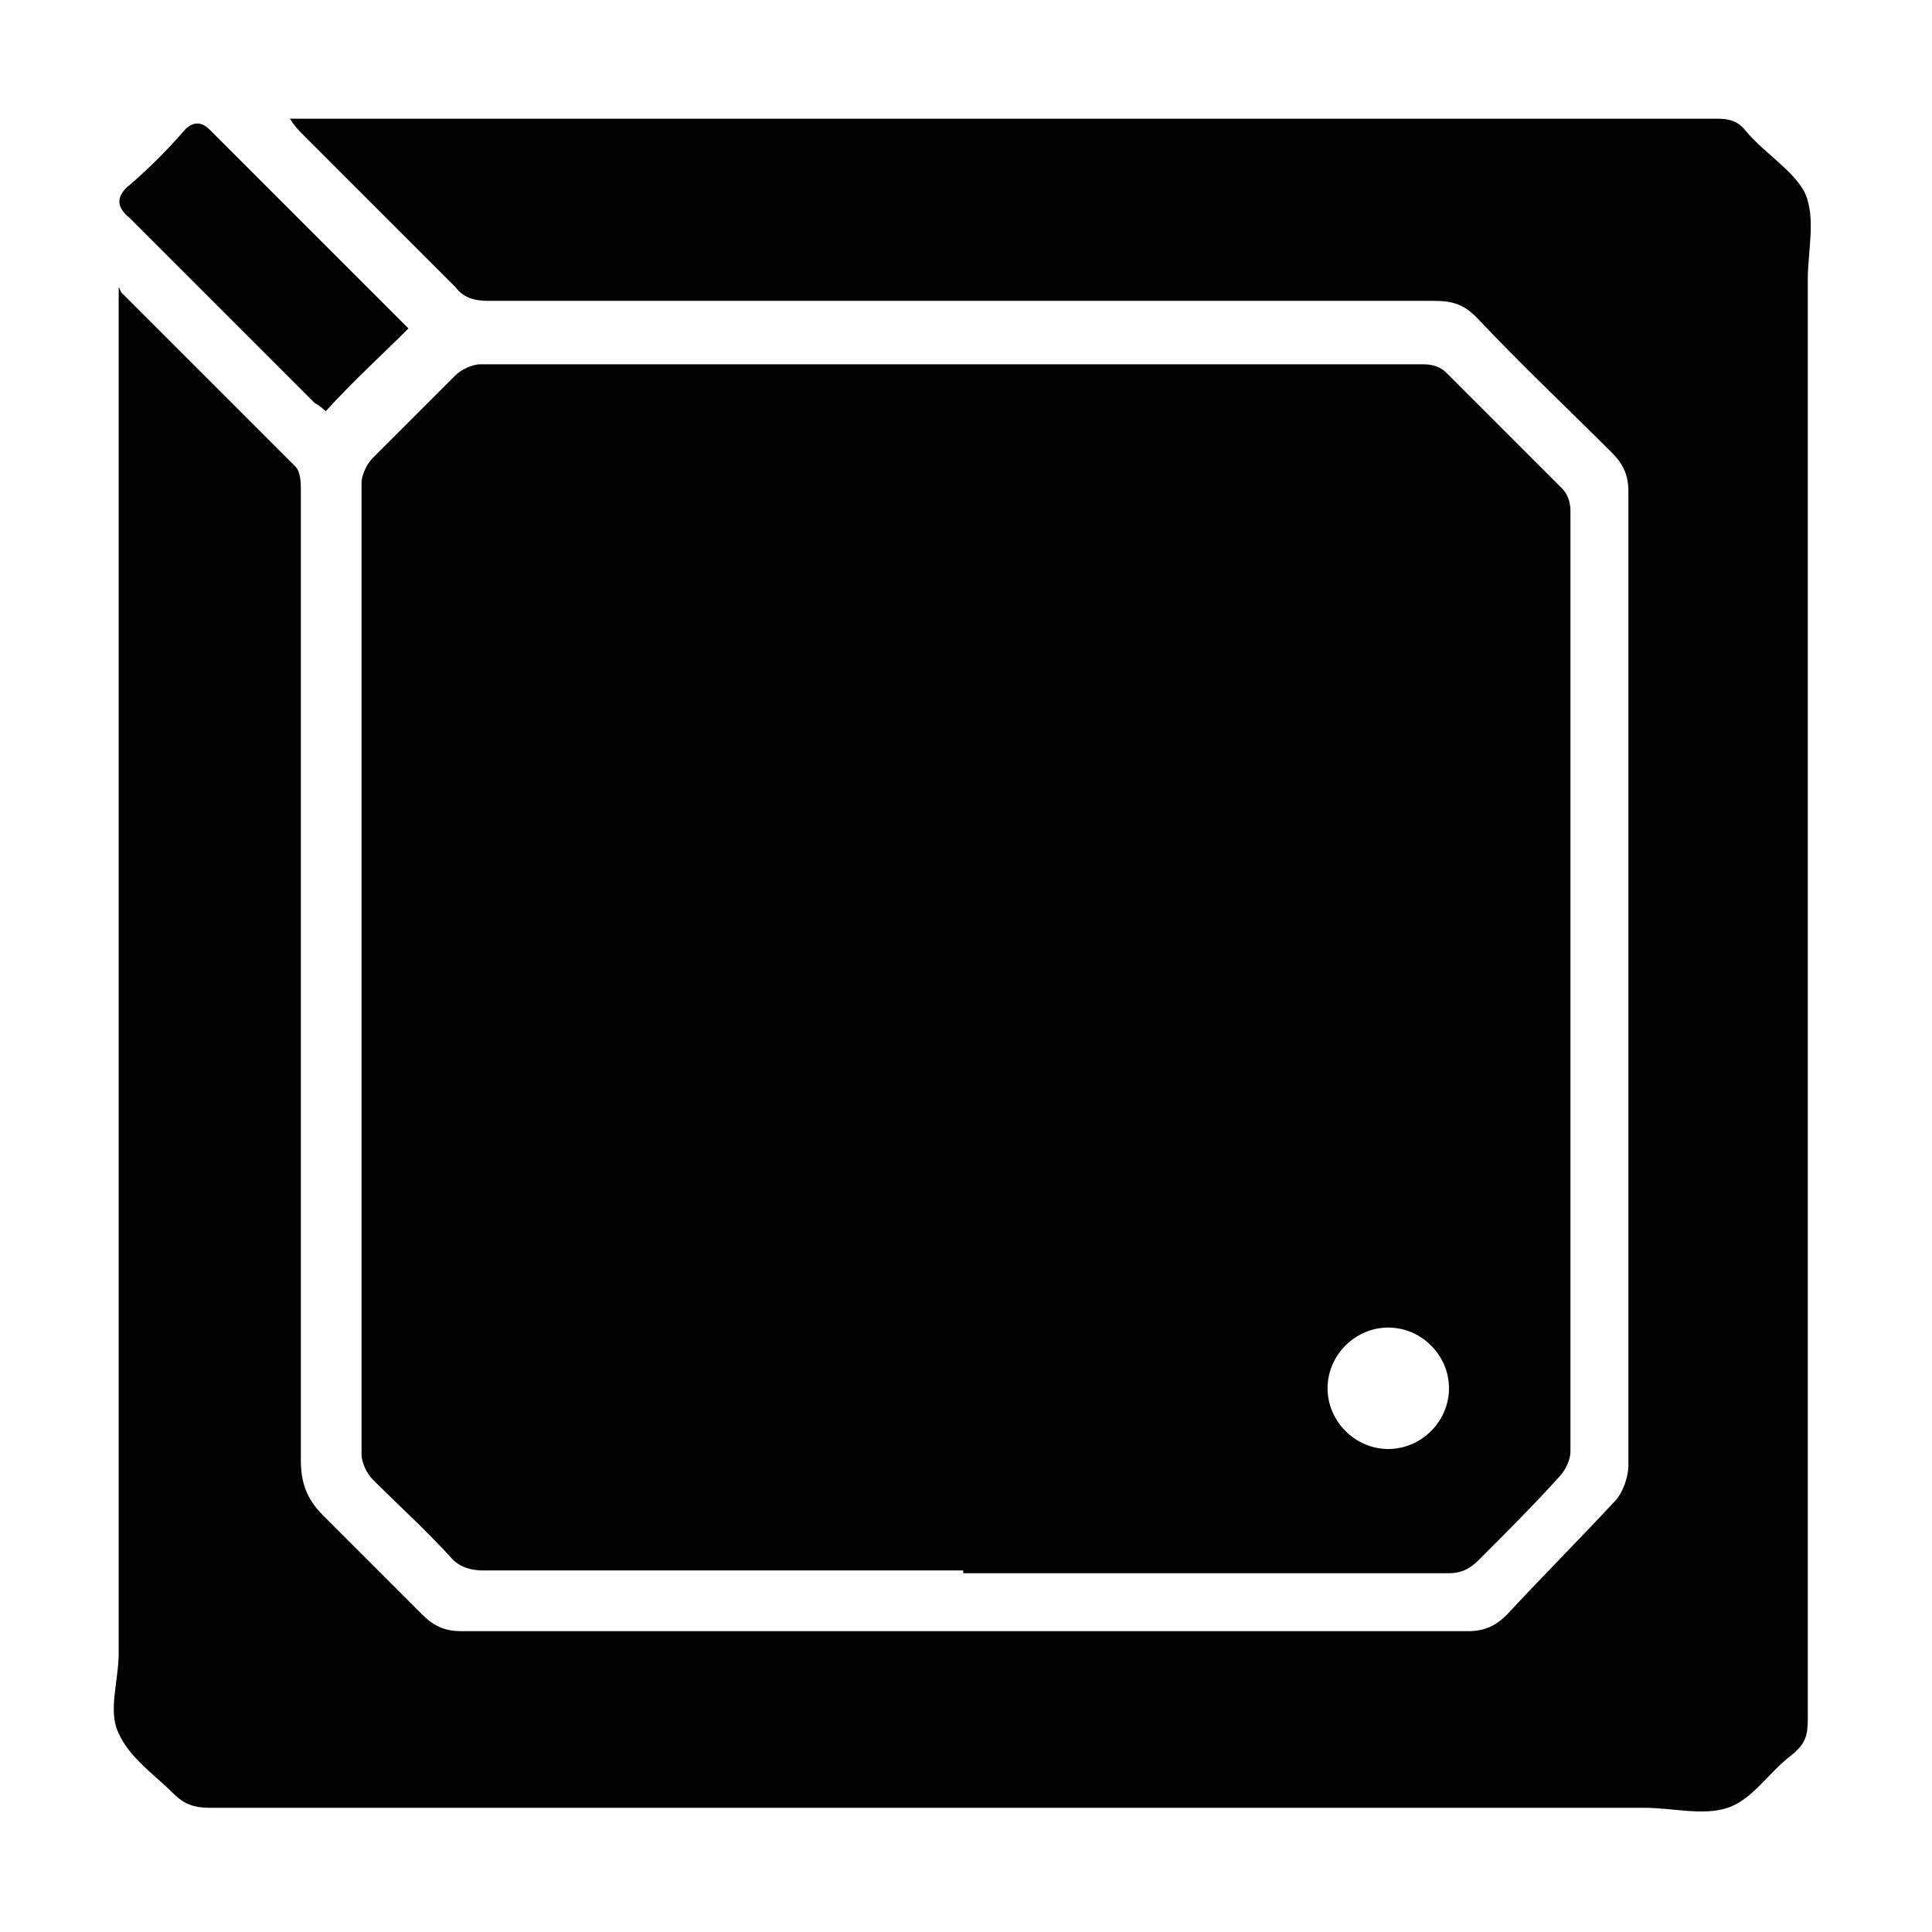
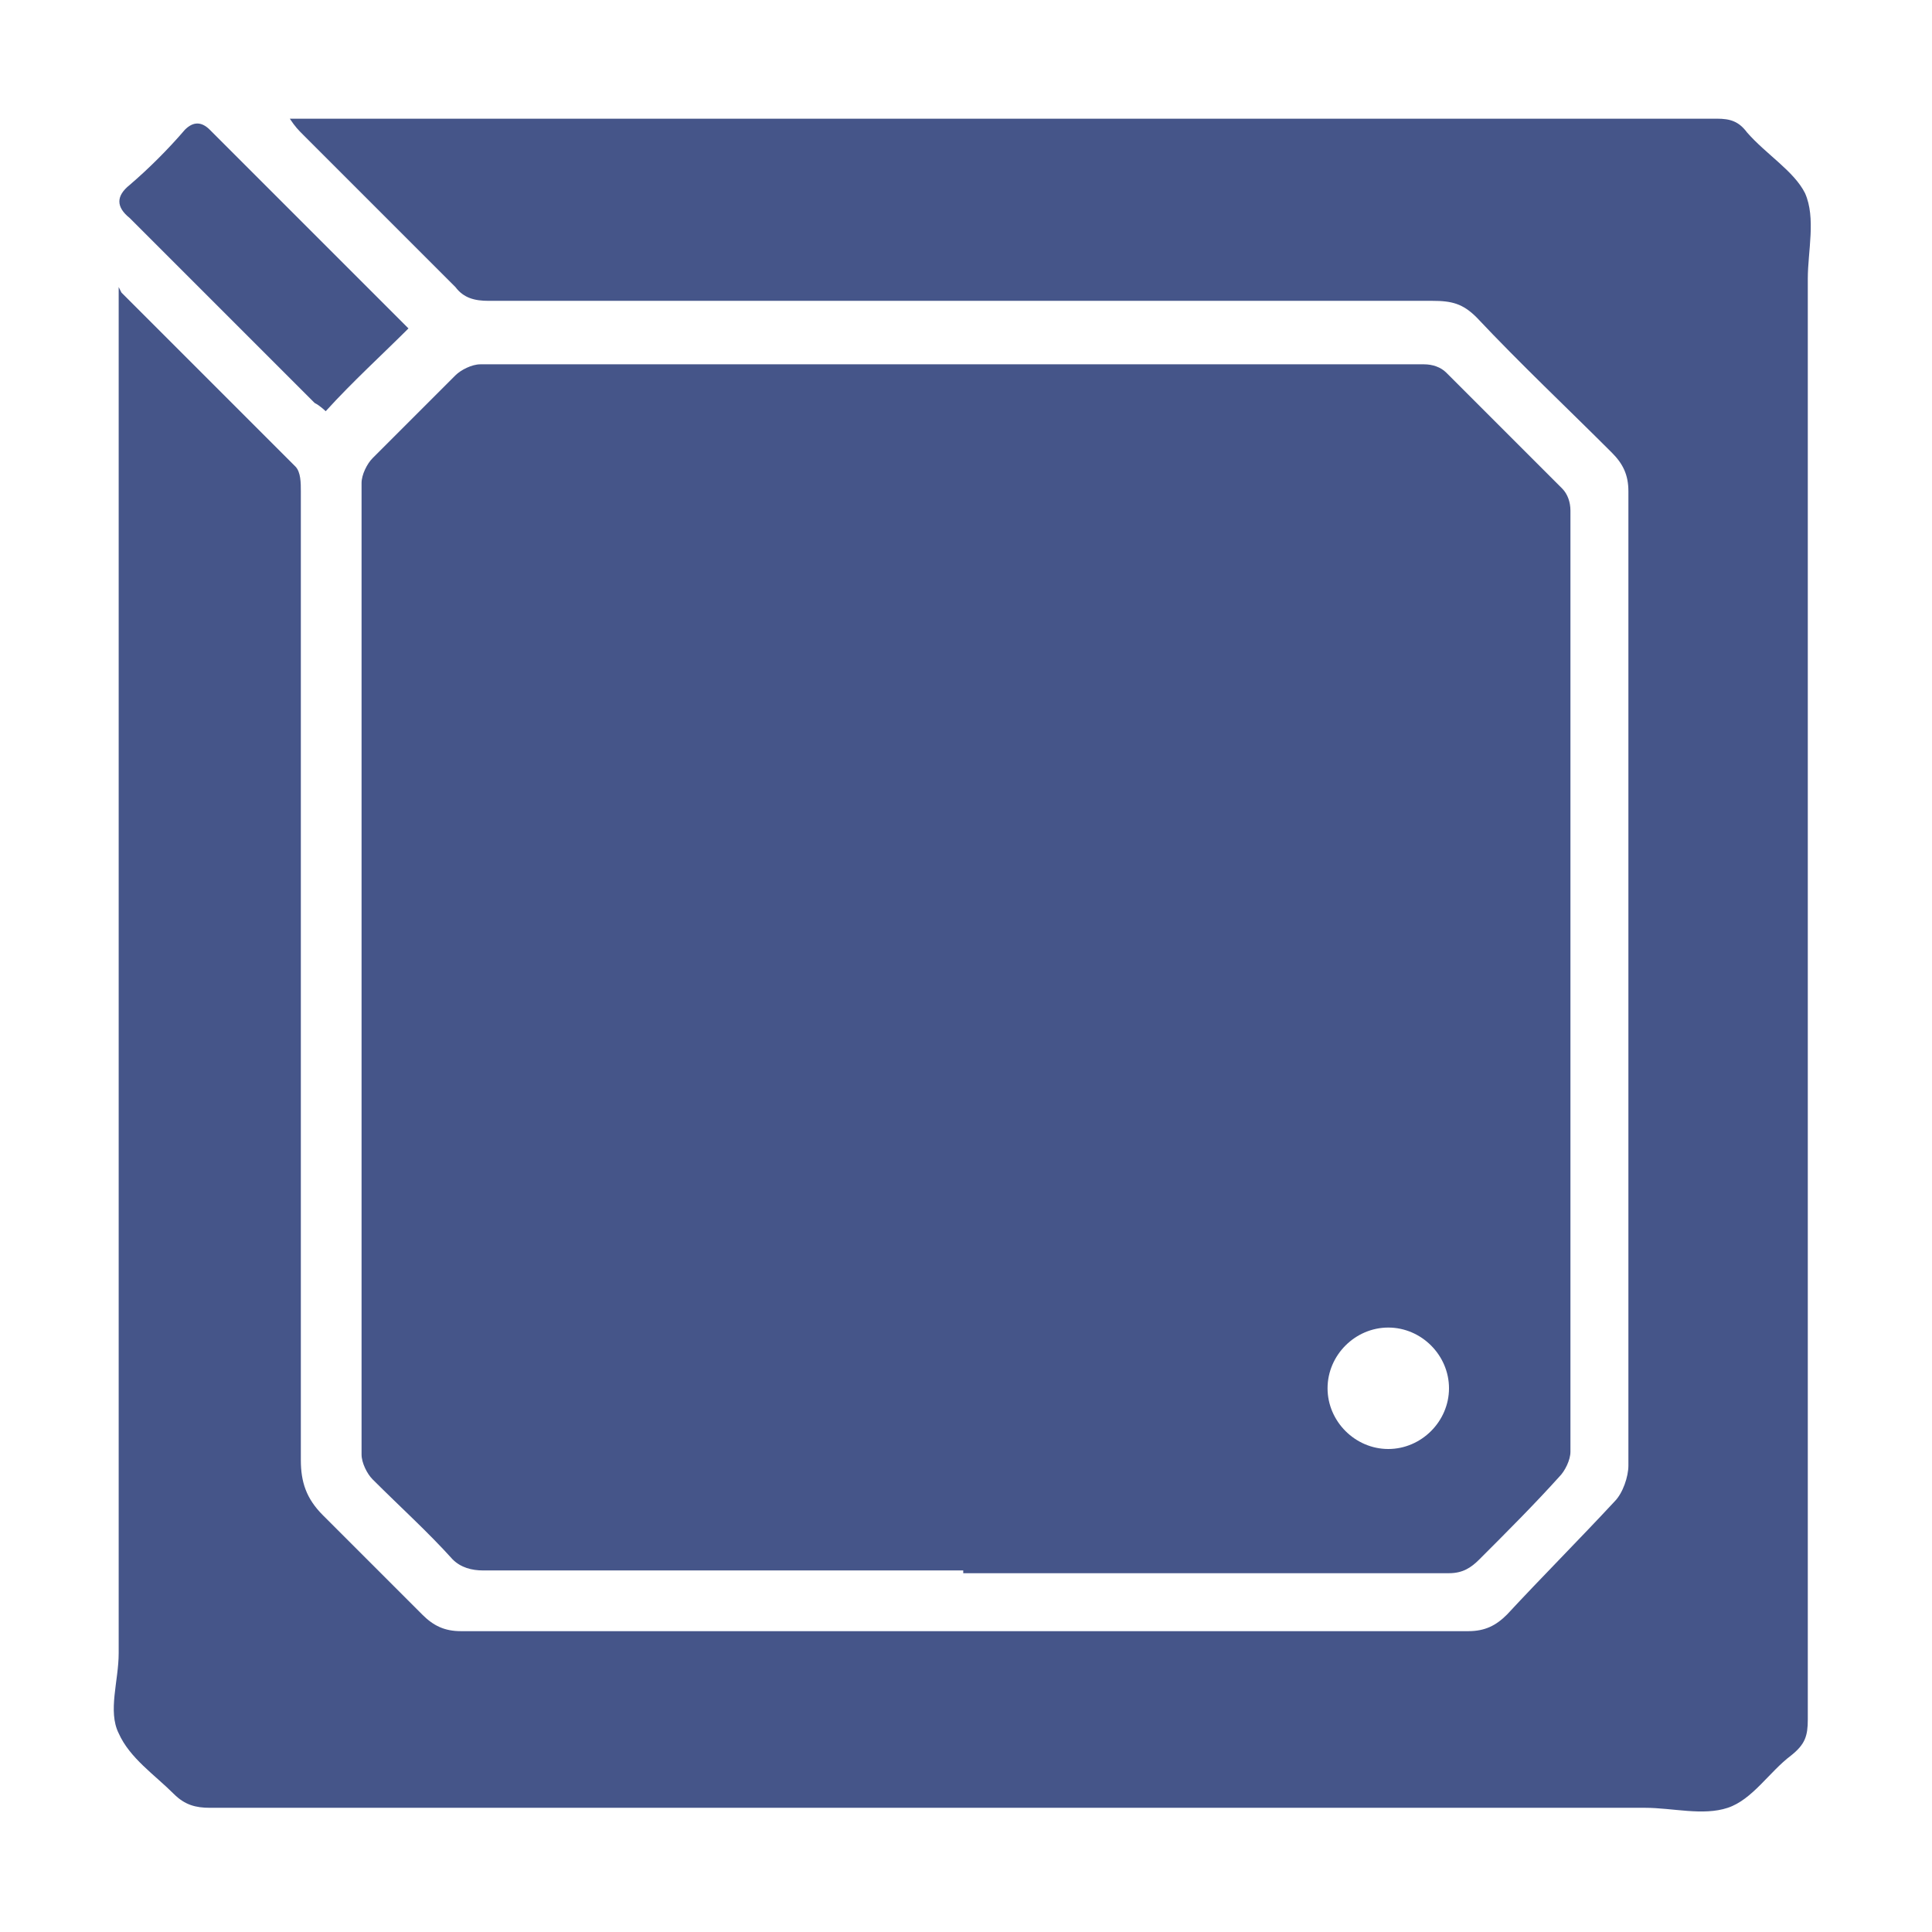
<svg xmlns="http://www.w3.org/2000/svg" id="Layer_1" data-name="Layer 1" viewBox="0 0 70 70">
-   <defs>
-     <style>      .cls-1 {        fill: #000;        stroke-width: 0px;      }    </style>
+   <defs fill="#455589">
+     <style>      .cls-1 {        fill: #455589;        stroke-width: 0px;      }    </style>
  </defs>
-   <path class="cls-1" d="M34.9,56.9c-5.8,0-11.6,0-17.4,0-.4,0-.8-.1-1.1-.4-.9-1-1.9-1.9-2.9-2.9-.2-.2-.4-.6-.4-.9,0-11.7,0-23.5,0-35.2,0-.3.2-.7.4-.9,1-1,2-2,3-3,.2-.2.6-.4.9-.4,11.4,0,22.8,0,34.2,0,.3,0,.6.1.8.3,1.4,1.4,2.8,2.8,4.2,4.2.2.2.3.5.3.8,0,11.4,0,22.7,0,34.1,0,.3-.2.7-.4.9-.9,1-1.9,2-2.9,3-.3.3-.6.5-1.1.5-5.9,0-11.7,0-17.6,0ZM52.5,50.3c0-1.2-1-2.2-2.2-2.2-1.2,0-2.2,1-2.2,2.2,0,1.2,1,2.2,2.2,2.2,1.2,0,2.2-1,2.2-2.2Z" />
-   <path class="cls-1" d="M4.4,10.6c2.2,2.2,4.3,4.3,6.3,6.3.2.2.2.6.2.9,0,11.7,0,23.4,0,35.1,0,.8.2,1.4.8,2,1.2,1.2,2.4,2.4,3.6,3.6.4.4.8.6,1.4.6,12.2,0,24.3,0,36.5,0,.6,0,1-.2,1.4-.6,1.3-1.4,2.6-2.7,3.9-4.1.3-.3.5-.9.5-1.3,0-11.8,0-23.5,0-35.3,0-.6-.2-1-.6-1.4-1.6-1.6-3.3-3.2-4.9-4.9-.5-.5-.9-.6-1.6-.6-11.4,0-22.8,0-34.2,0-.5,0-.9-.1-1.2-.5-1.8-1.8-3.6-3.6-5.5-5.5-.2-.2-.3-.3-.5-.6h.8c17,0,34,0,50.9,0,.5,0,.8.1,1.1.5.7.8,1.7,1.4,2.1,2.2.4.9.1,2.1.1,3.1,0,17.4,0,34.8,0,52.2,0,.6-.1.9-.6,1.3-.8.6-1.4,1.6-2.3,1.9-.9.3-2,0-3,0-17.3,0-34.7,0-52,0-.5,0-.9-.1-1.3-.5-.7-.7-1.6-1.3-2-2.2-.4-.8,0-1.9,0-2.9,0-16.2,0-32.3,0-48.5,0-.3,0-.5,0-1Z" />
-   <path class="cls-1" d="M14.9,11.8c-1.1,1.1-2.1,2-3.1,3.1,0,0-.2-.2-.4-.3-2.2-2.2-4.5-4.5-6.7-6.7-.5-.4-.5-.8,0-1.2.7-.6,1.4-1.3,2-2,.3-.3.6-.3.9,0,2.4,2.4,4.8,4.8,7.2,7.2Z" />
+   <path class="cls-1" d="M34.9,56.9c-5.8,0-11.6,0-17.4,0-.4,0-.8-.1-1.1-.4-.9-1-1.9-1.9-2.9-2.9-.2-.2-.4-.6-.4-.9,0-11.7,0-23.5,0-35.2,0-.3.2-.7.4-.9,1-1,2-2,3-3,.2-.2.6-.4.9-.4,11.4,0,22.8,0,34.2,0,.3,0,.6.1.8.3,1.4,1.4,2.8,2.8,4.2,4.2.2.2.3.5.3.8,0,11.4,0,22.7,0,34.1,0,.3-.2.7-.4.9-.9,1-1.9,2-2.9,3-.3.3-.6.5-1.1.5-5.9,0-11.7,0-17.6,0ZM52.5,50.3c0-1.2-1-2.2-2.2-2.2-1.2,0-2.2,1-2.2,2.2,0,1.2,1,2.2,2.2,2.2,1.2,0,2.2-1,2.2-2.2Z" fill="#455589" />
+   <path class="cls-1" d="M4.4,10.6c2.2,2.2,4.3,4.3,6.3,6.3.2.2.2.6.2.9,0,11.7,0,23.4,0,35.1,0,.8.2,1.4.8,2,1.2,1.2,2.4,2.4,3.6,3.6.4.4.8.6,1.4.6,12.2,0,24.3,0,36.5,0,.6,0,1-.2,1.4-.6,1.3-1.4,2.6-2.7,3.9-4.1.3-.3.5-.9.5-1.3,0-11.8,0-23.5,0-35.3,0-.6-.2-1-.6-1.4-1.6-1.6-3.3-3.2-4.9-4.9-.5-.5-.9-.6-1.6-.6-11.4,0-22.8,0-34.2,0-.5,0-.9-.1-1.2-.5-1.8-1.8-3.6-3.6-5.5-5.5-.2-.2-.3-.3-.5-.6h.8c17,0,34,0,50.9,0,.5,0,.8.1,1.1.5.7.8,1.7,1.4,2.1,2.2.4.9.1,2.1.1,3.1,0,17.4,0,34.8,0,52.2,0,.6-.1.9-.6,1.3-.8.6-1.4,1.6-2.3,1.9-.9.3-2,0-3,0-17.3,0-34.7,0-52,0-.5,0-.9-.1-1.3-.5-.7-.7-1.6-1.3-2-2.2-.4-.8,0-1.9,0-2.9,0-16.2,0-32.3,0-48.5,0-.3,0-.5,0-1Z" fill="#455589" />
+   <path class="cls-1" d="M14.9,11.8c-1.1,1.1-2.1,2-3.1,3.1,0,0-.2-.2-.4-.3-2.2-2.2-4.5-4.5-6.7-6.7-.5-.4-.5-.8,0-1.2.7-.6,1.4-1.3,2-2,.3-.3.6-.3.9,0,2.4,2.4,4.8,4.8,7.2,7.2Z" fill="#455589" />
</svg>
